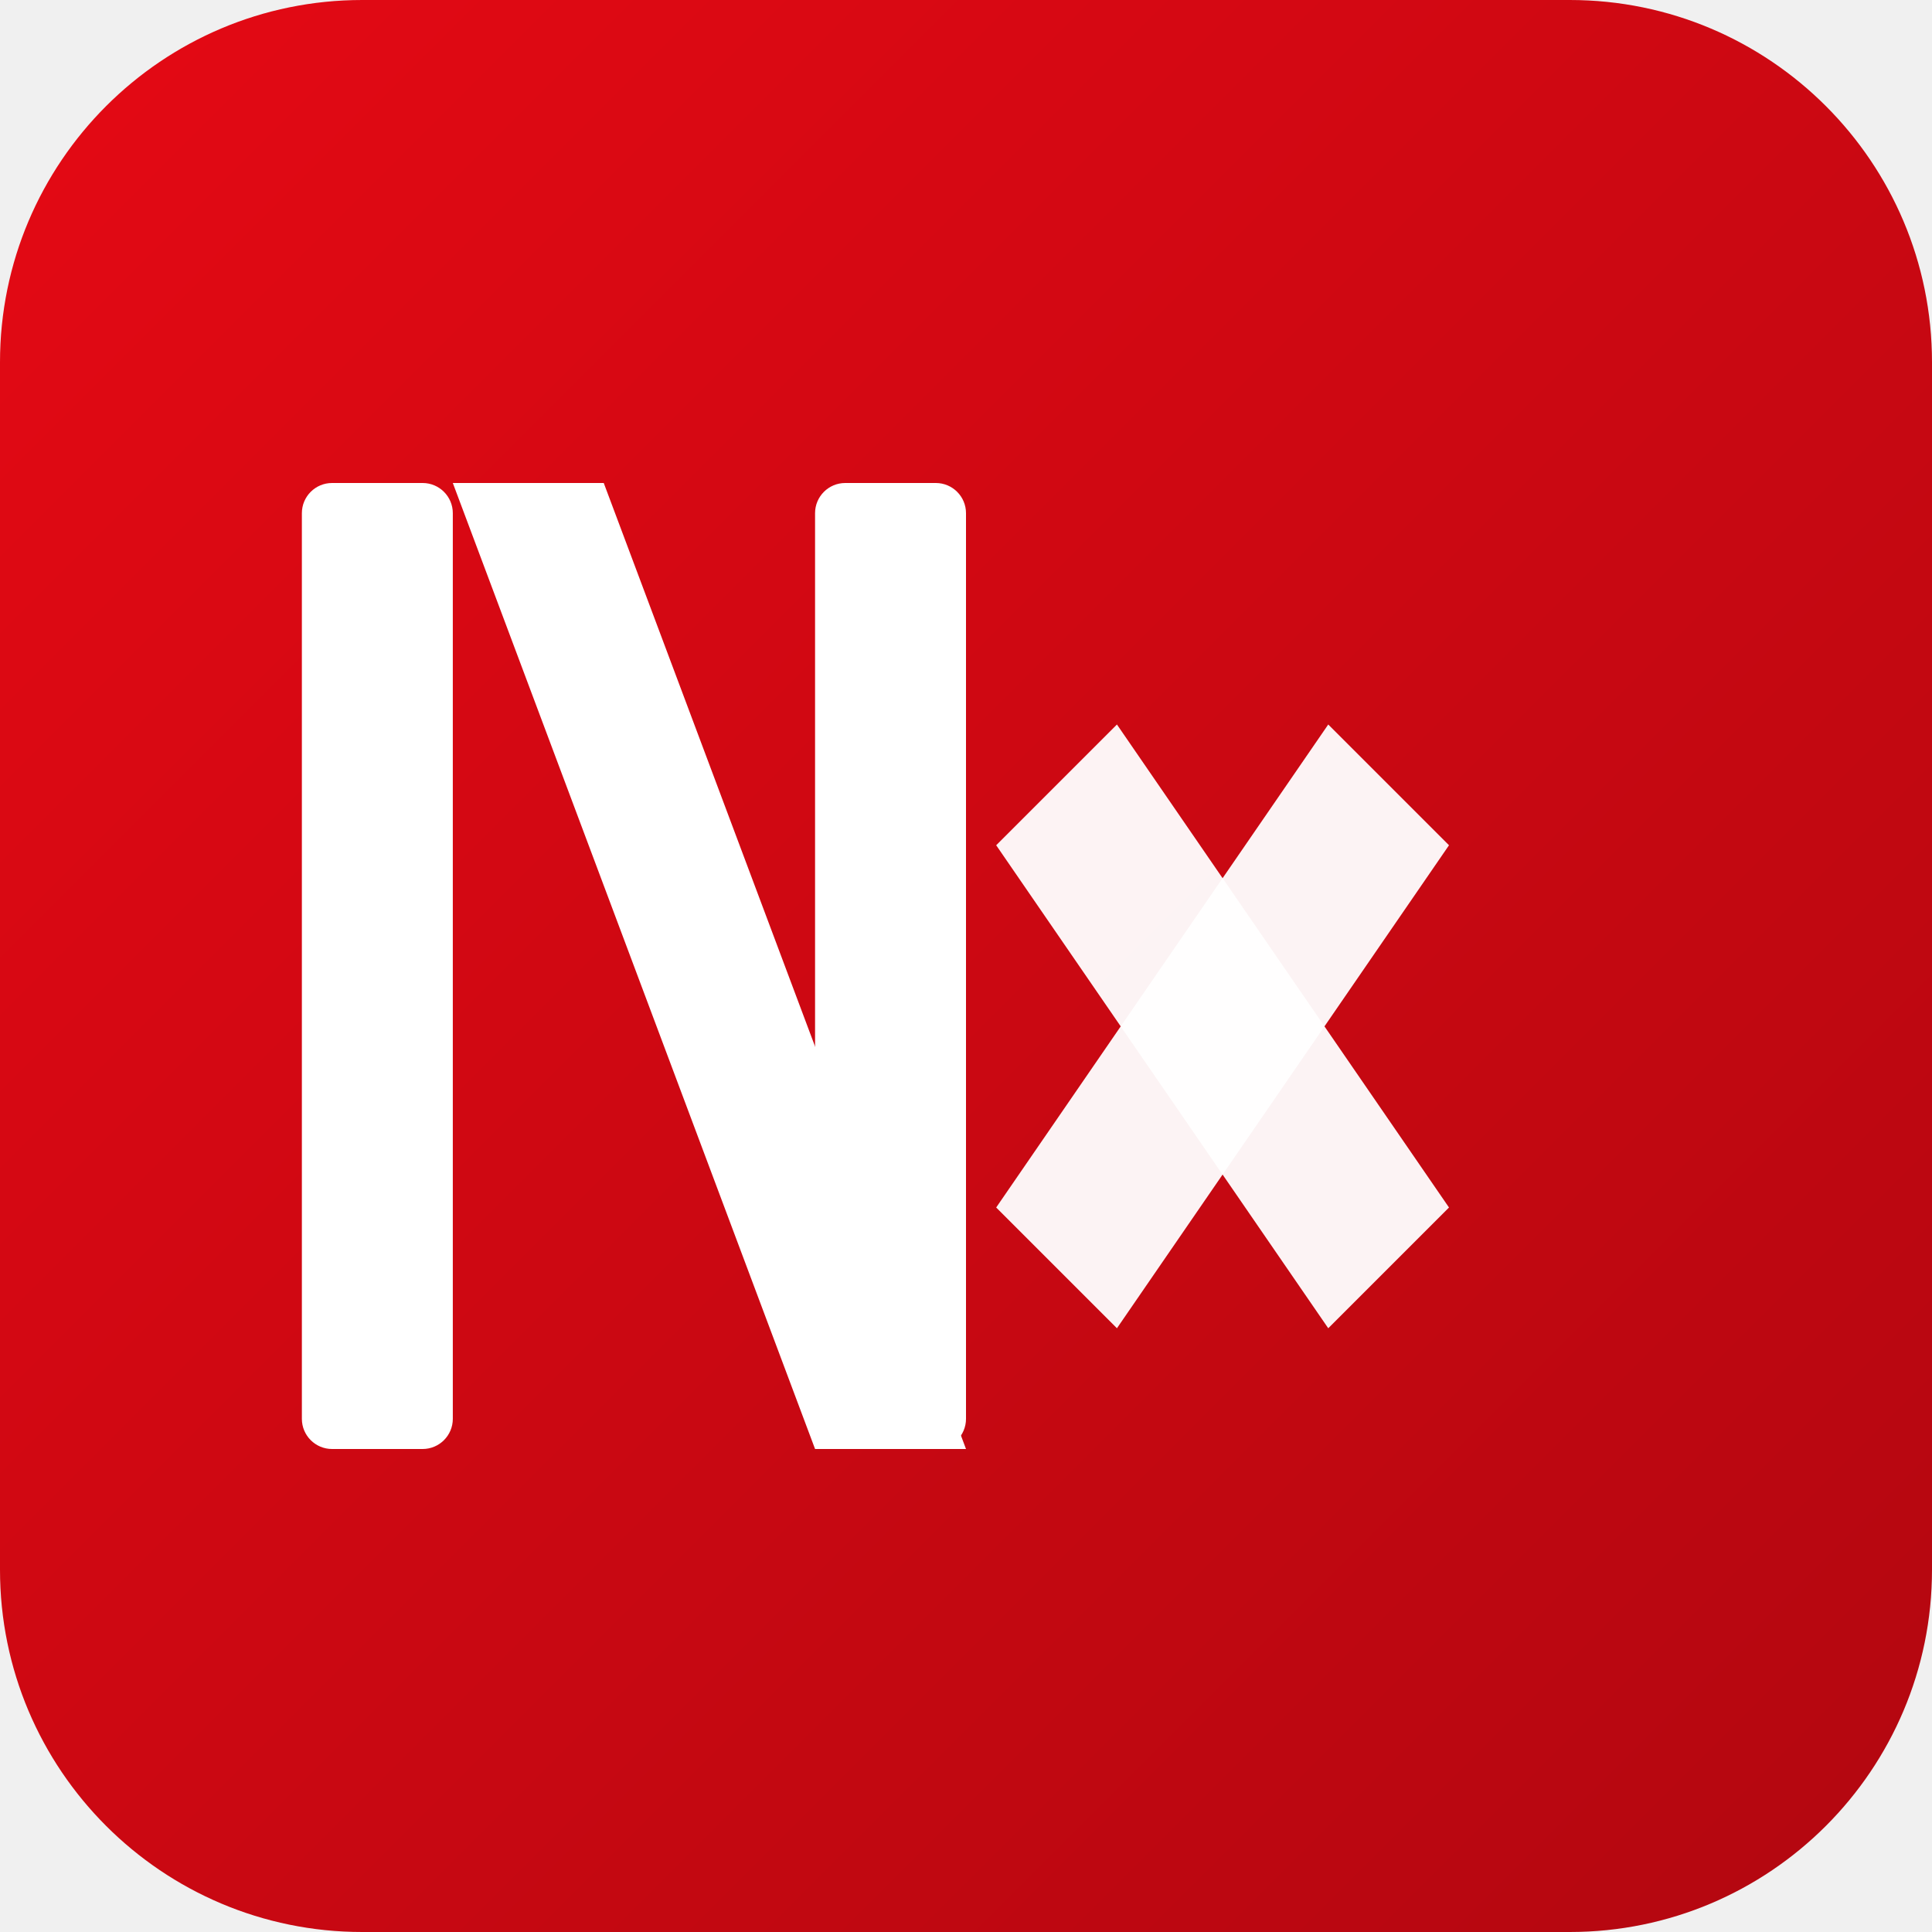
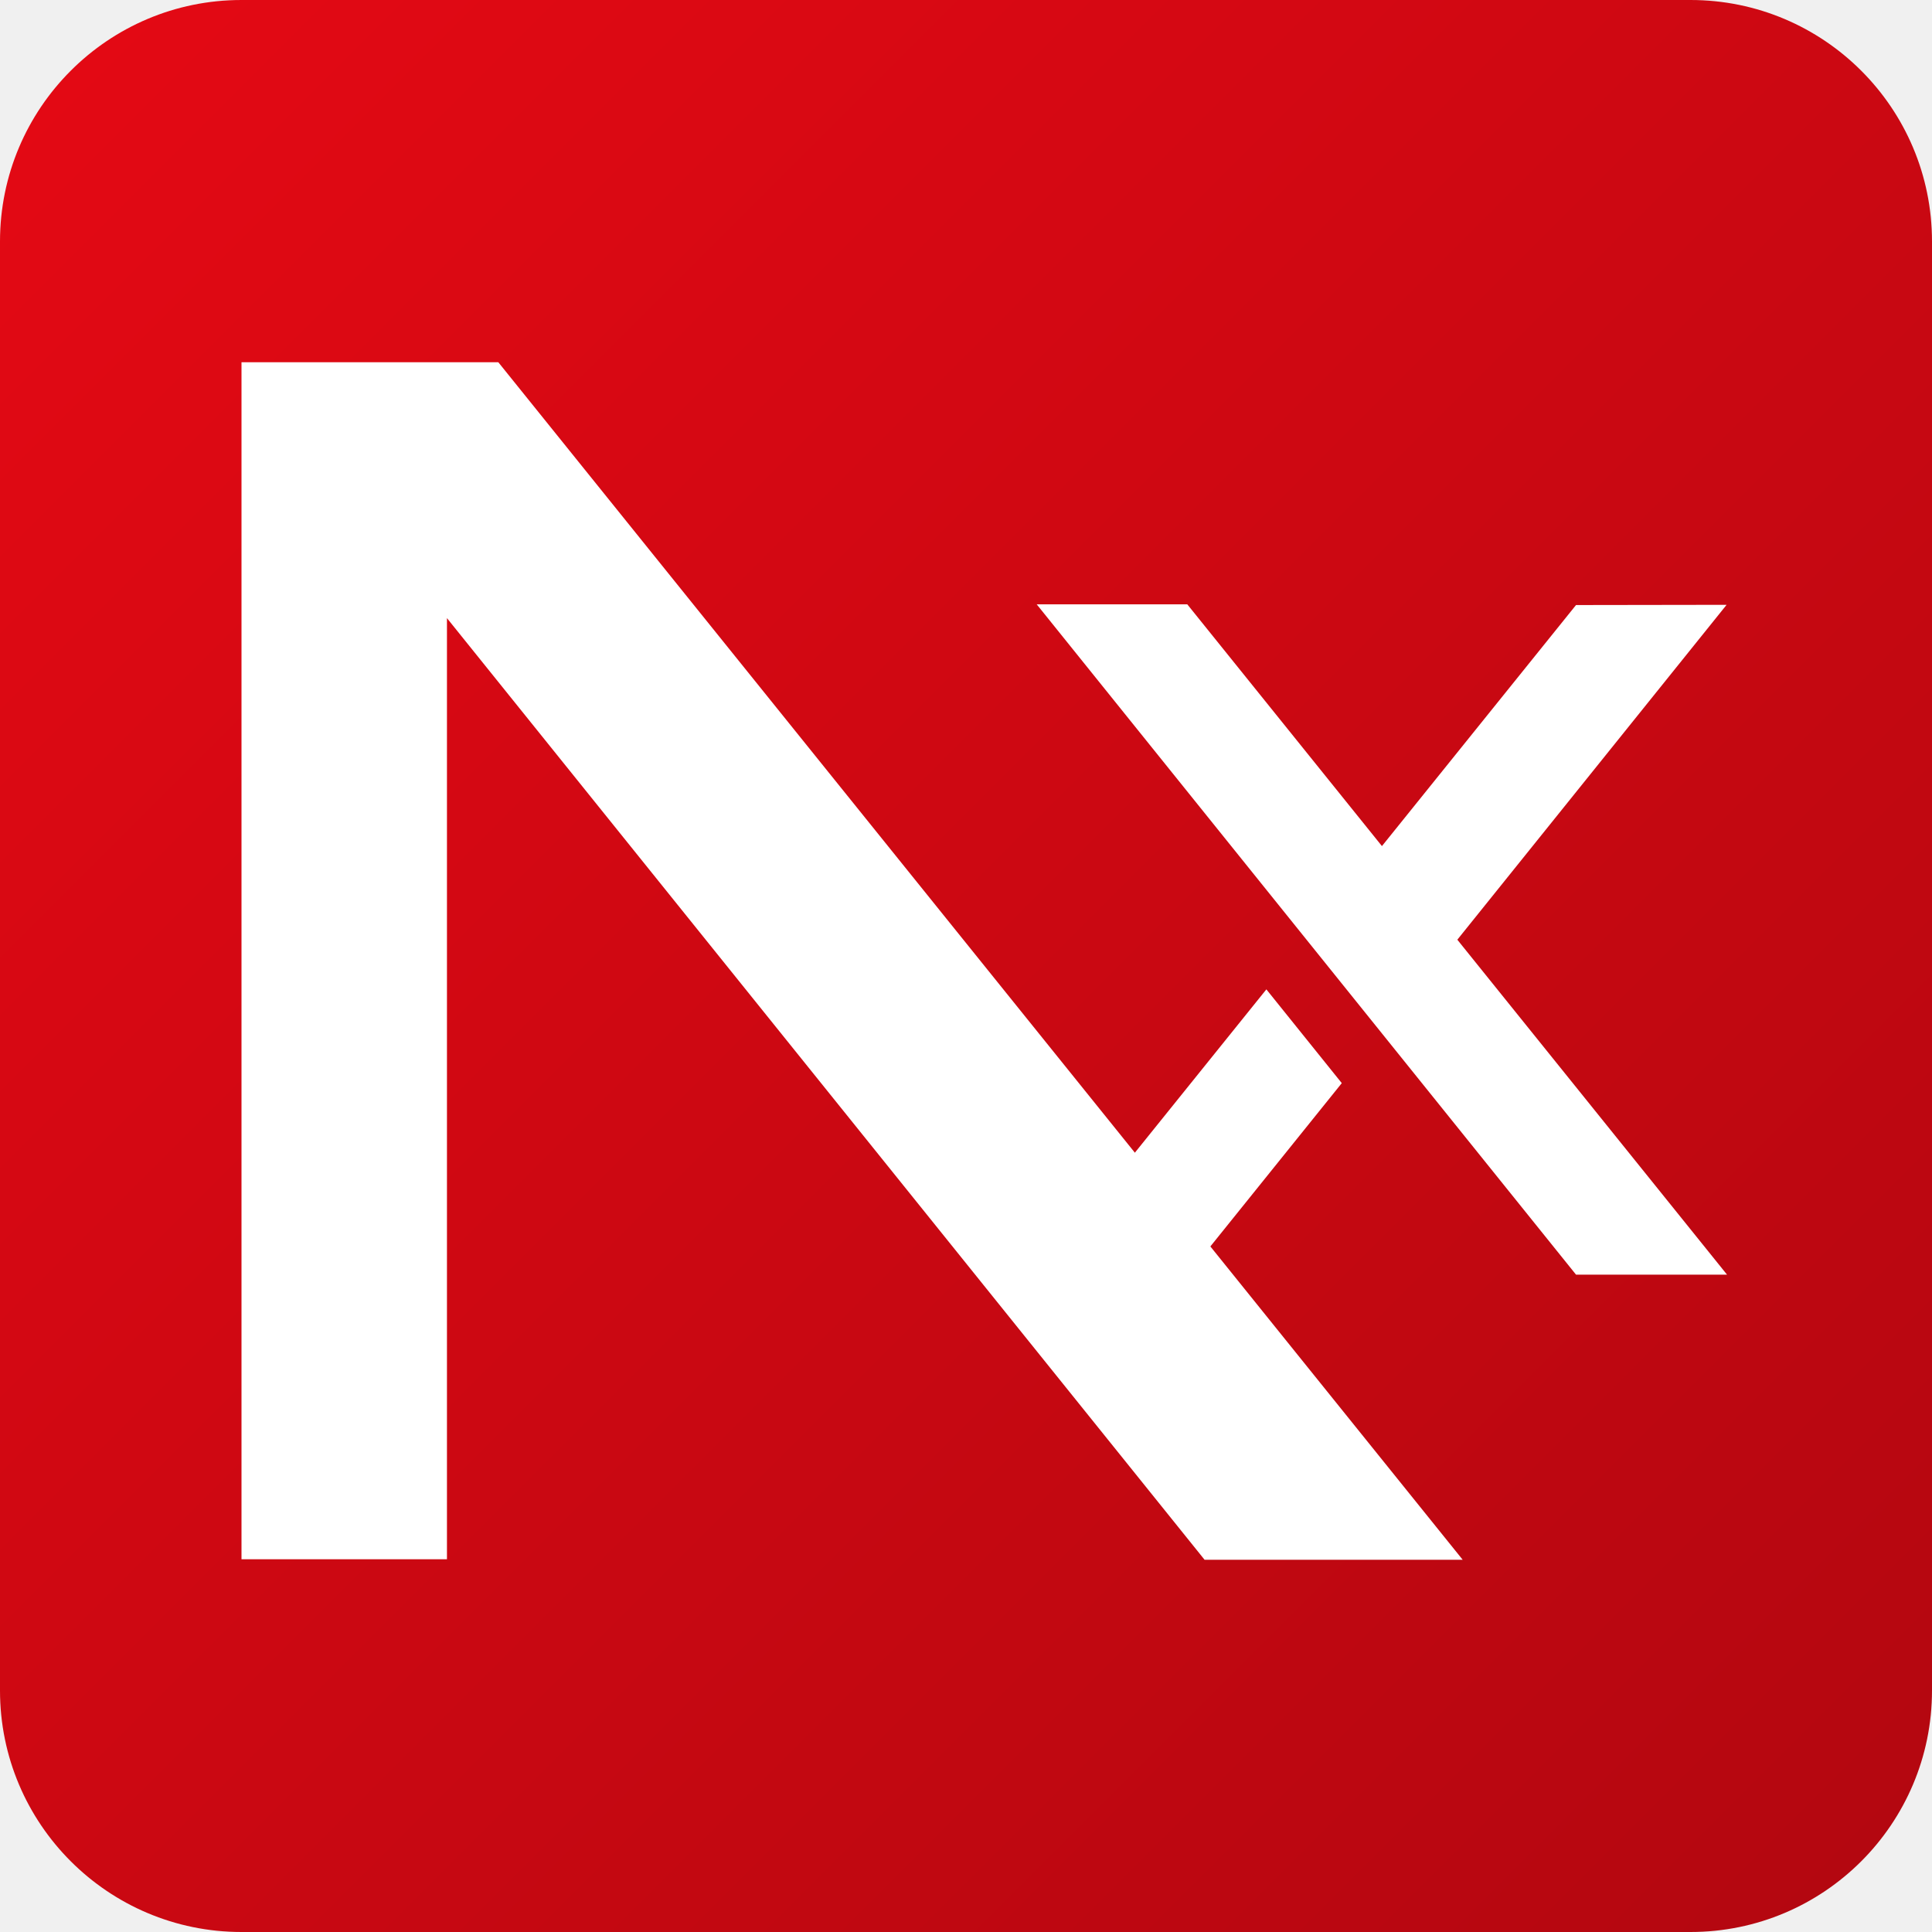
<svg xmlns="http://www.w3.org/2000/svg" width="64" height="64" viewBox="0 0 64 64" fill="none">
  <defs>
    <linearGradient id="bg" x1="0%" y1="0%" x2="100%" y2="100%">
      <stop offset="0%" style="stop-color:#E50914;stop-opacity:1" />
      <stop offset="100%" style="stop-color:#B20710;stop-opacity:1" />
    </linearGradient>
  </defs>
-   <rect width="64" height="64" rx="12" fill="url(#bg)" />
-   <rect x="10" y="16" width="5" height="32" rx="1" fill="white" />
-   <path d="M 15 16 L 27 48 L 32 48 L 20 16 Z" fill="white" />
-   <rect x="27" y="16" width="5" height="32" rx="1" fill="white" />
-   <path d="M 37 24 L 48 40 L 44 44 L 33 28 Z" fill="white" opacity="0.95" />
-   <path d="M 44 24 L 33 40 L 37 44 L 48 28 Z" fill="white" opacity="0.95" />
+   <rect width="64" height="64" rx="8" fill="url(#bg)" />
+   <g transform="translate(8, 12) scale(0.50)">
+     <path clip-rule="evenodd" d="M80.907 79.339L17.015 0H0V79.306H13.612V16.952L63.807 79.339H80.907Z" fill="white" fill-rule="evenodd" />
+   </g>
+   <g transform="translate(-12, 20) scale(0.28)">
+     <path d="M183.32 0.066H165.506L229.312 79.372H247.178L215.271 39.746L247.127 0.127L229.312 0.154L206.352 28.67L183.32 0.066Z" fill="white" />
+     <path d="M201.6 56.715L192.679 45.623L165.455 79.433H183.32L201.6 56.715Z" fill="white" />
+   </g>
</svg>
